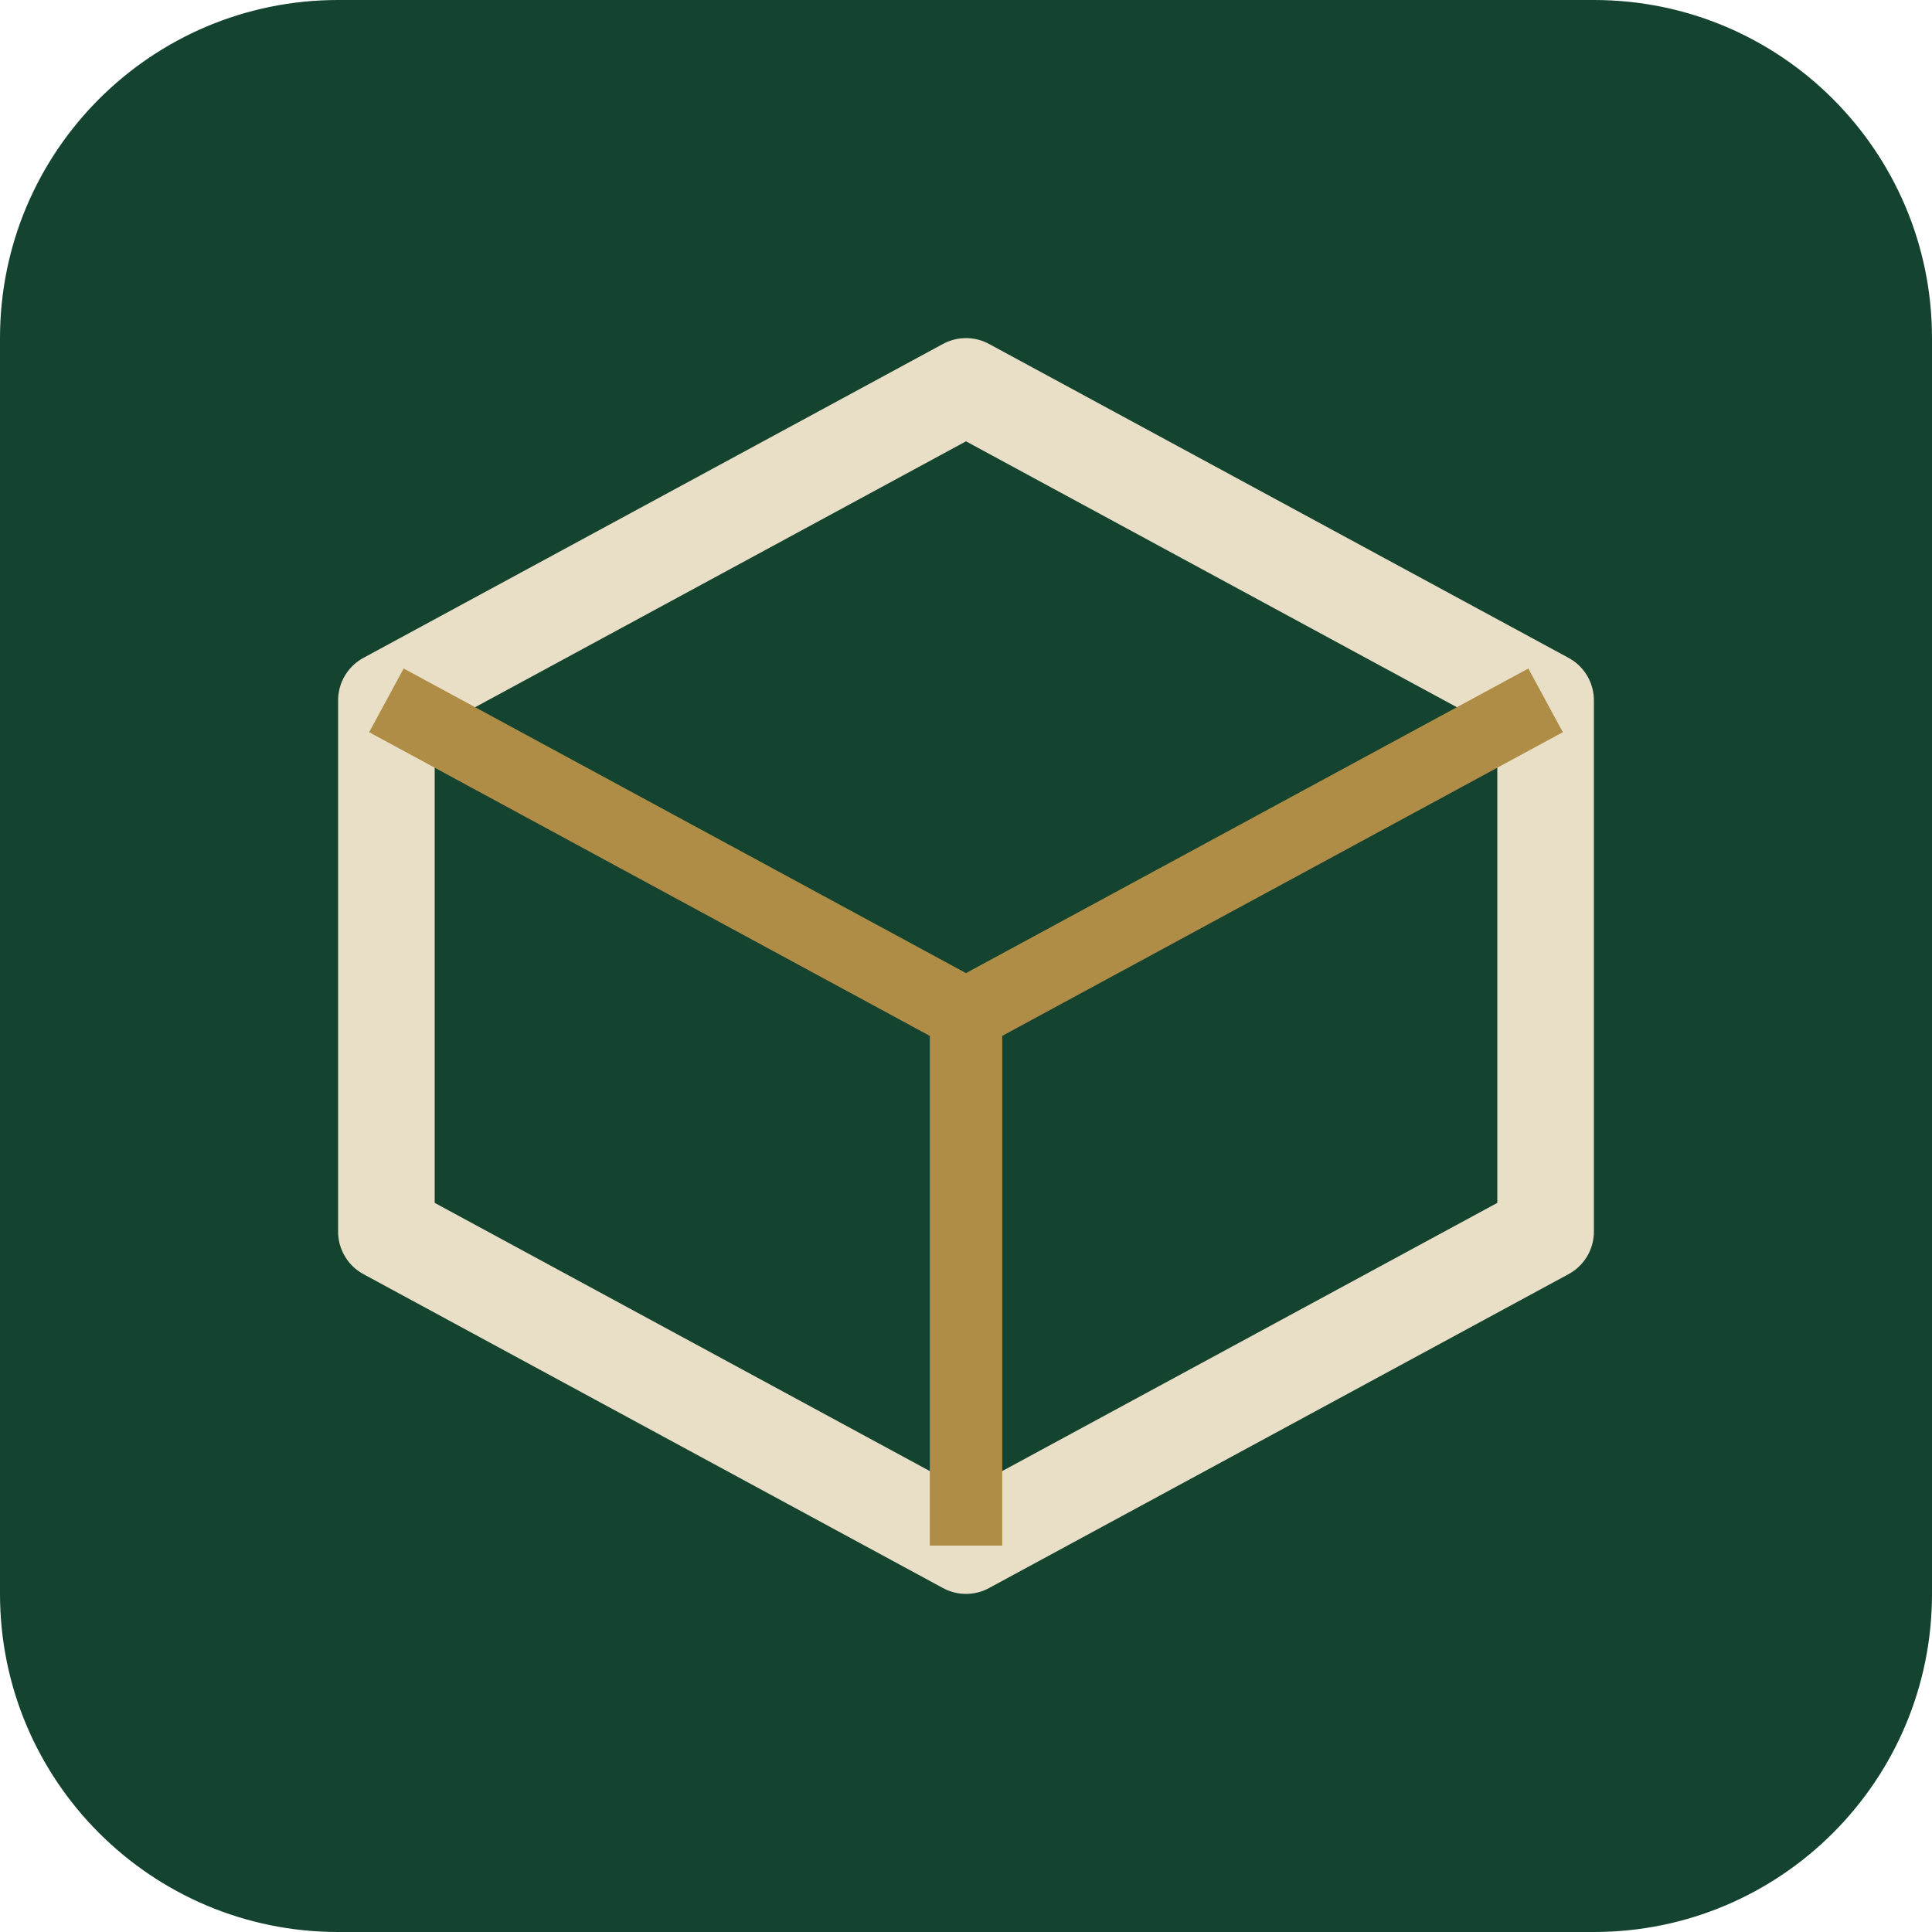
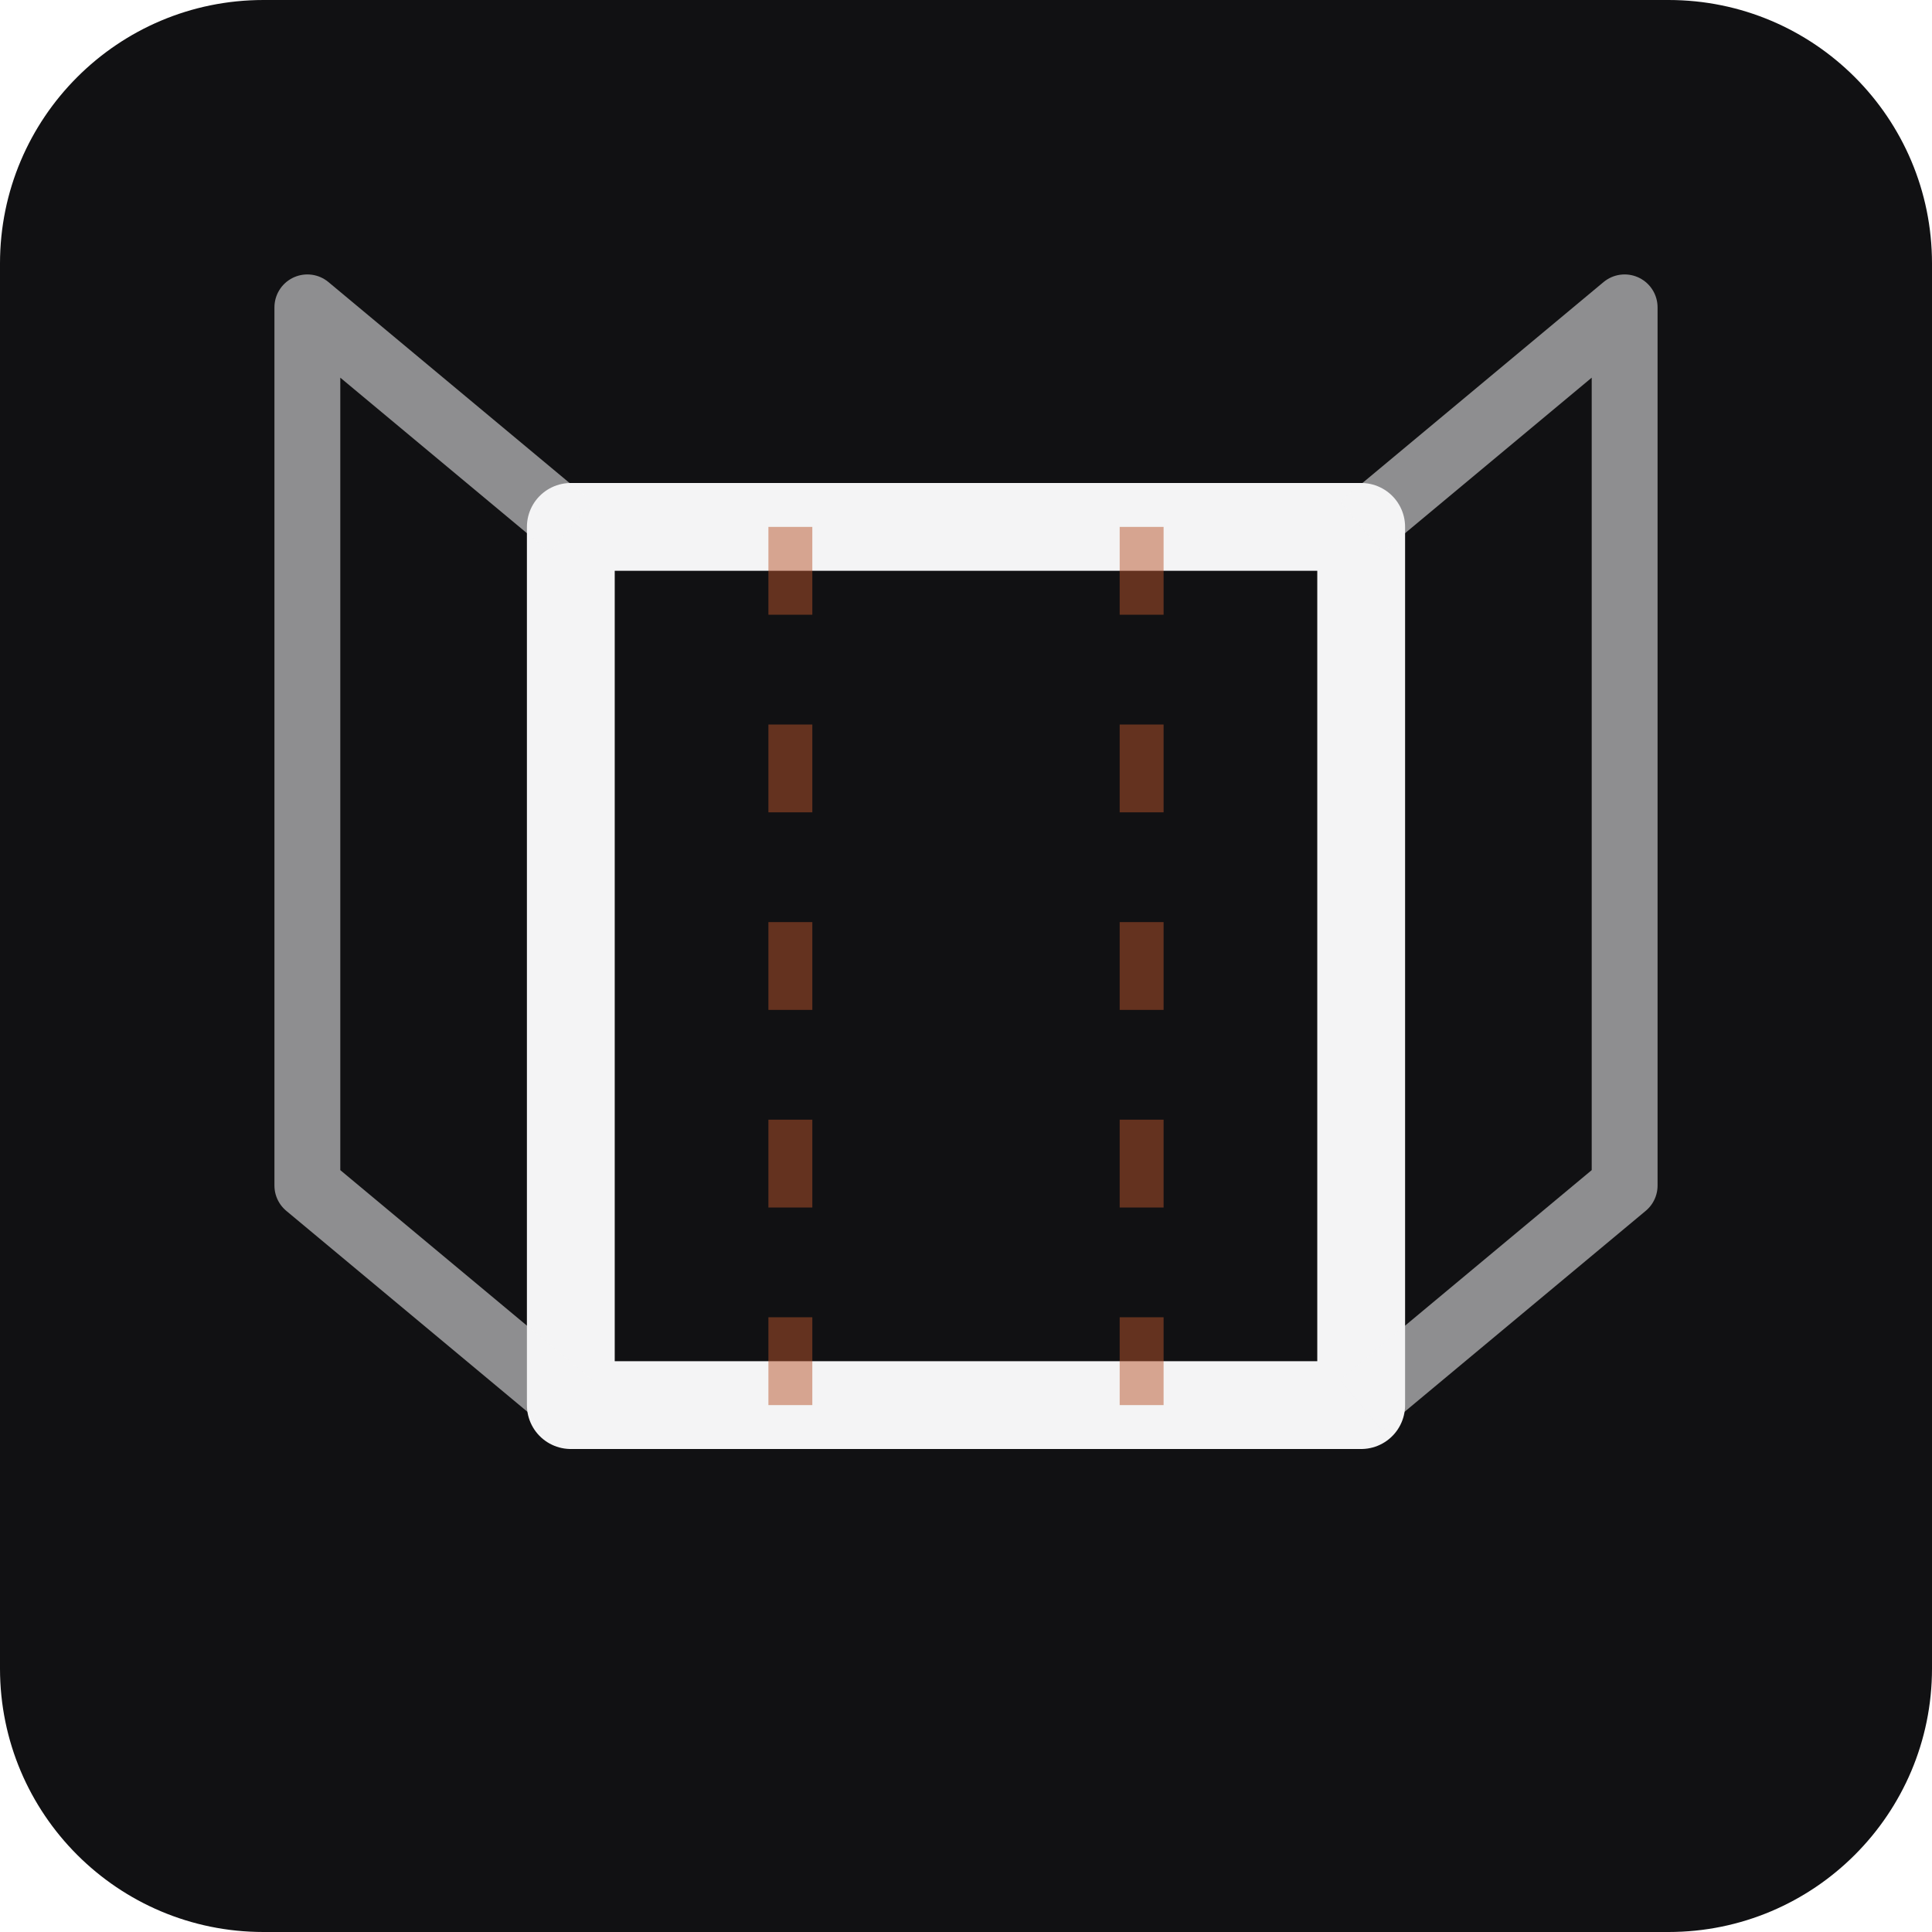
- <svg xmlns="http://www.w3.org/2000/svg" viewBox="0 0 40 40">
-   <rect width="40" height="40" rx="7" fill="#14432f" />
-   <path d="M8 14.5 20 8l12 6.5v11L20 32 8 25.5z" fill="none" stroke="#e9dfc6" stroke-width="2" stroke-linejoin="round" />
-   <path d="M8 14.5 20 21l12-6.5M20 21v11" fill="none" stroke="#b08d46" stroke-width="1.5" stroke-linejoin="round" />
+ <svg xmlns="http://www.w3.org/2000/svg" viewBox="0 0 44 44">
+   <rect width="44" height="44" rx="6" fill="#111113" />
+   <g fill="none" stroke="#f4f4f5" stroke-linejoin="round">
+     <path d="M13 12h18v20H13z" stroke-width="2" />
+     <path d="M13 12 7 7v20l6 5M31 12l6-5v20l-6 5" stroke-width="1.5" opacity=".55" />
+     <path d="M18 12v20M26 12v20" stroke-width="1" stroke-dasharray="2 2.5" opacity=".5" stroke="#b8532b" />
+   </g>
</svg>
